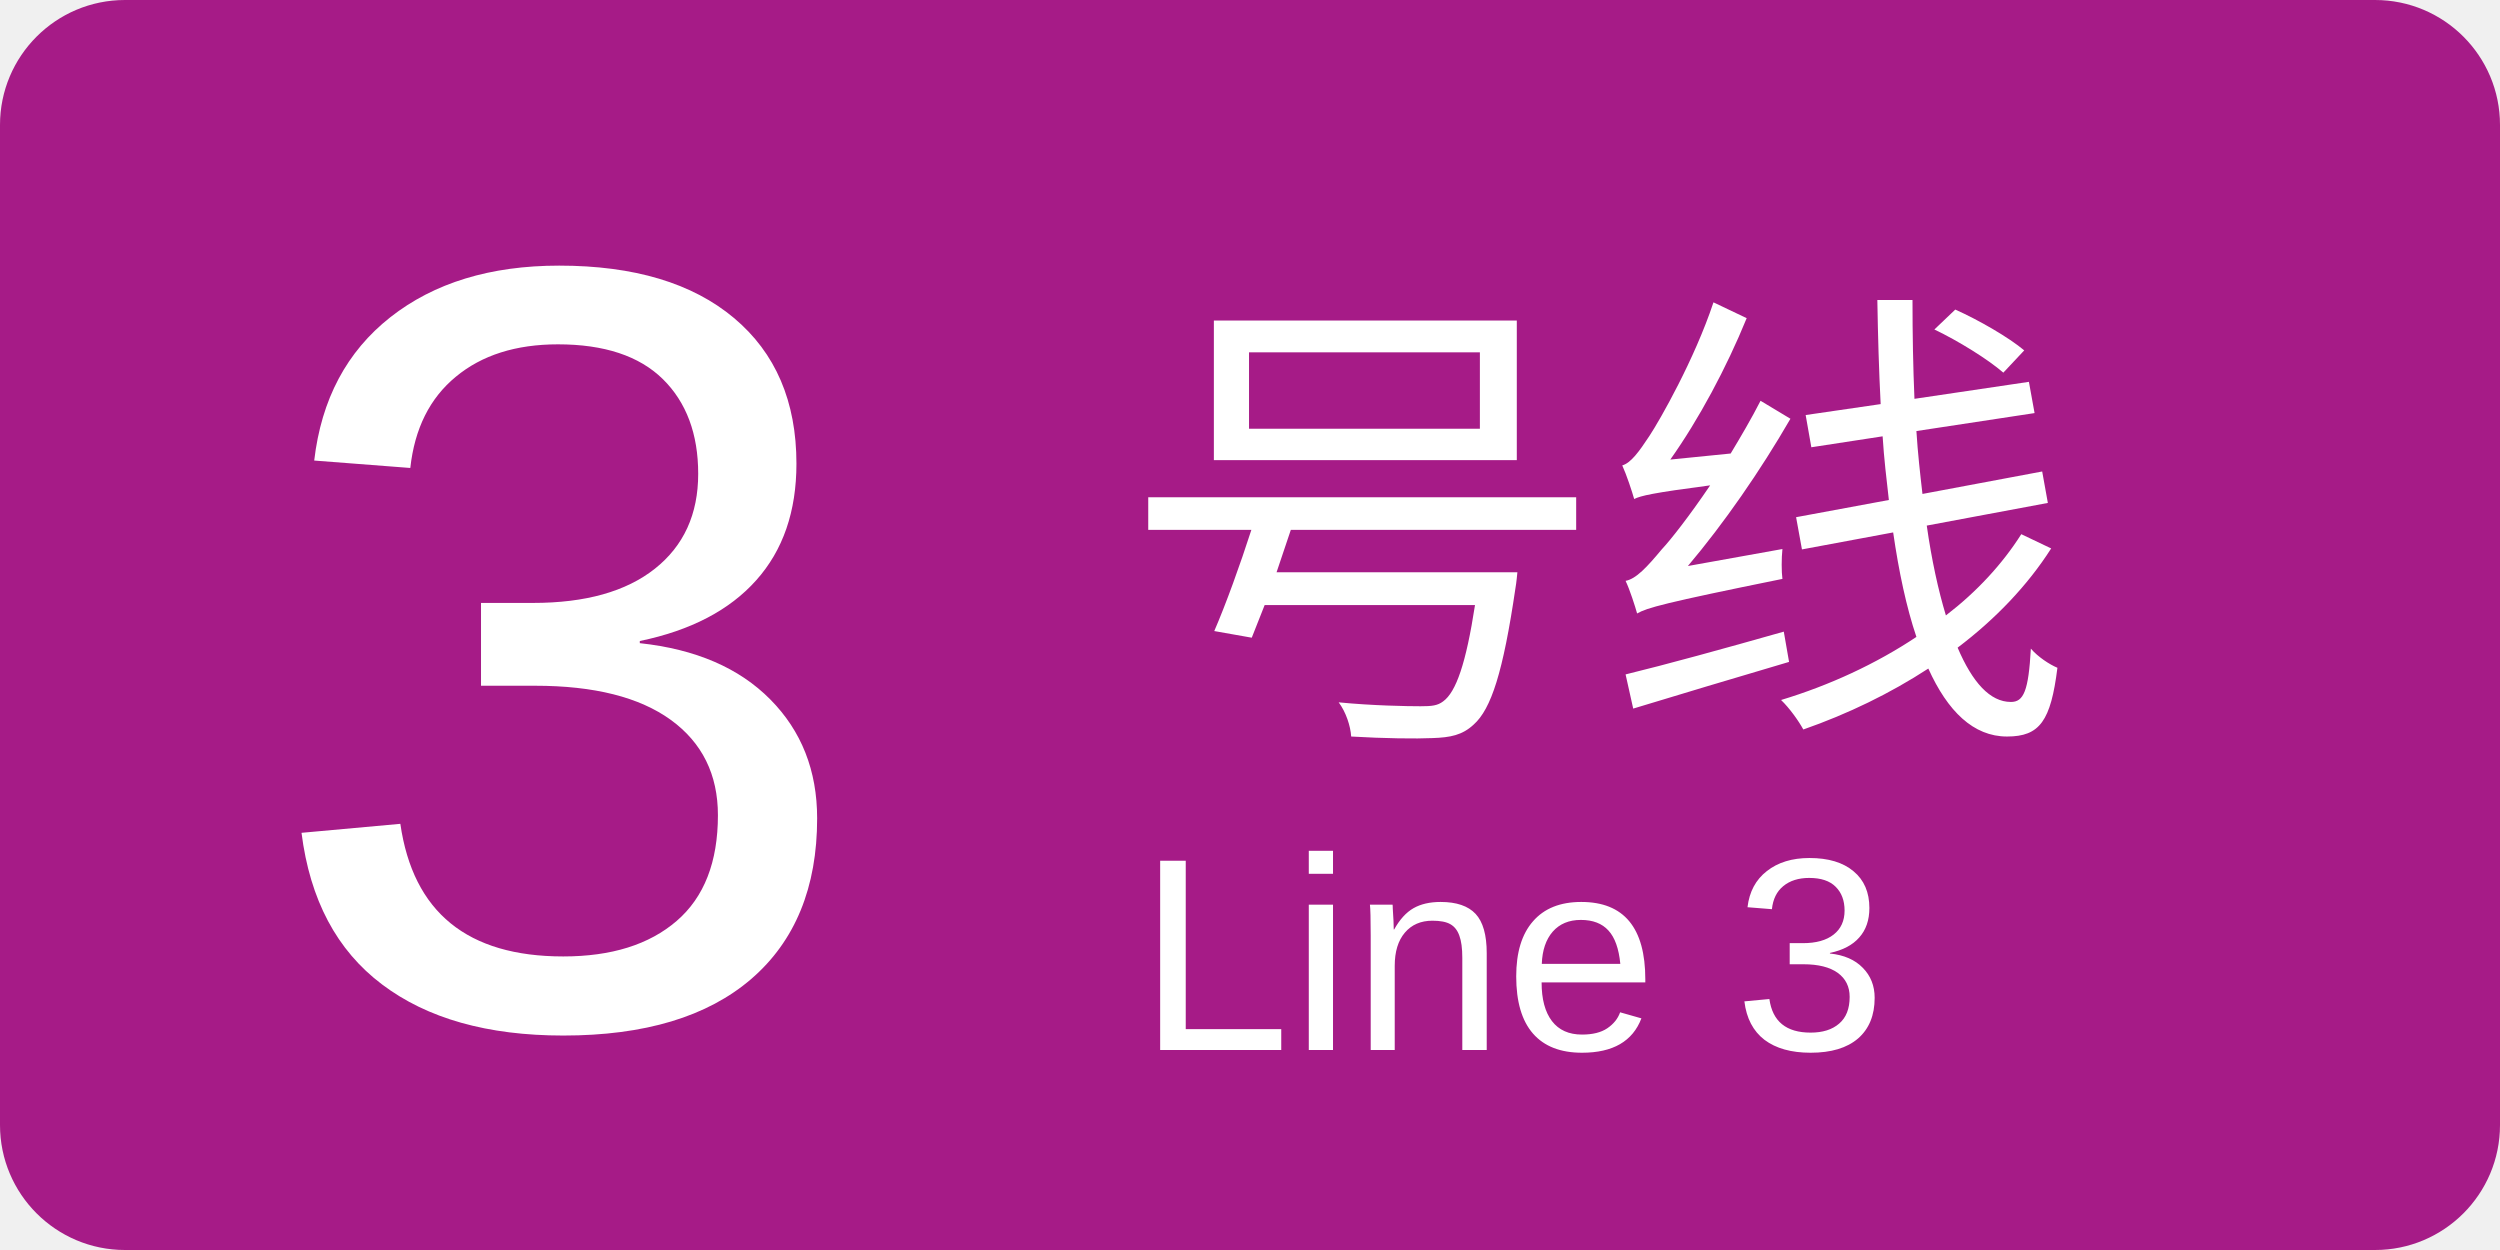
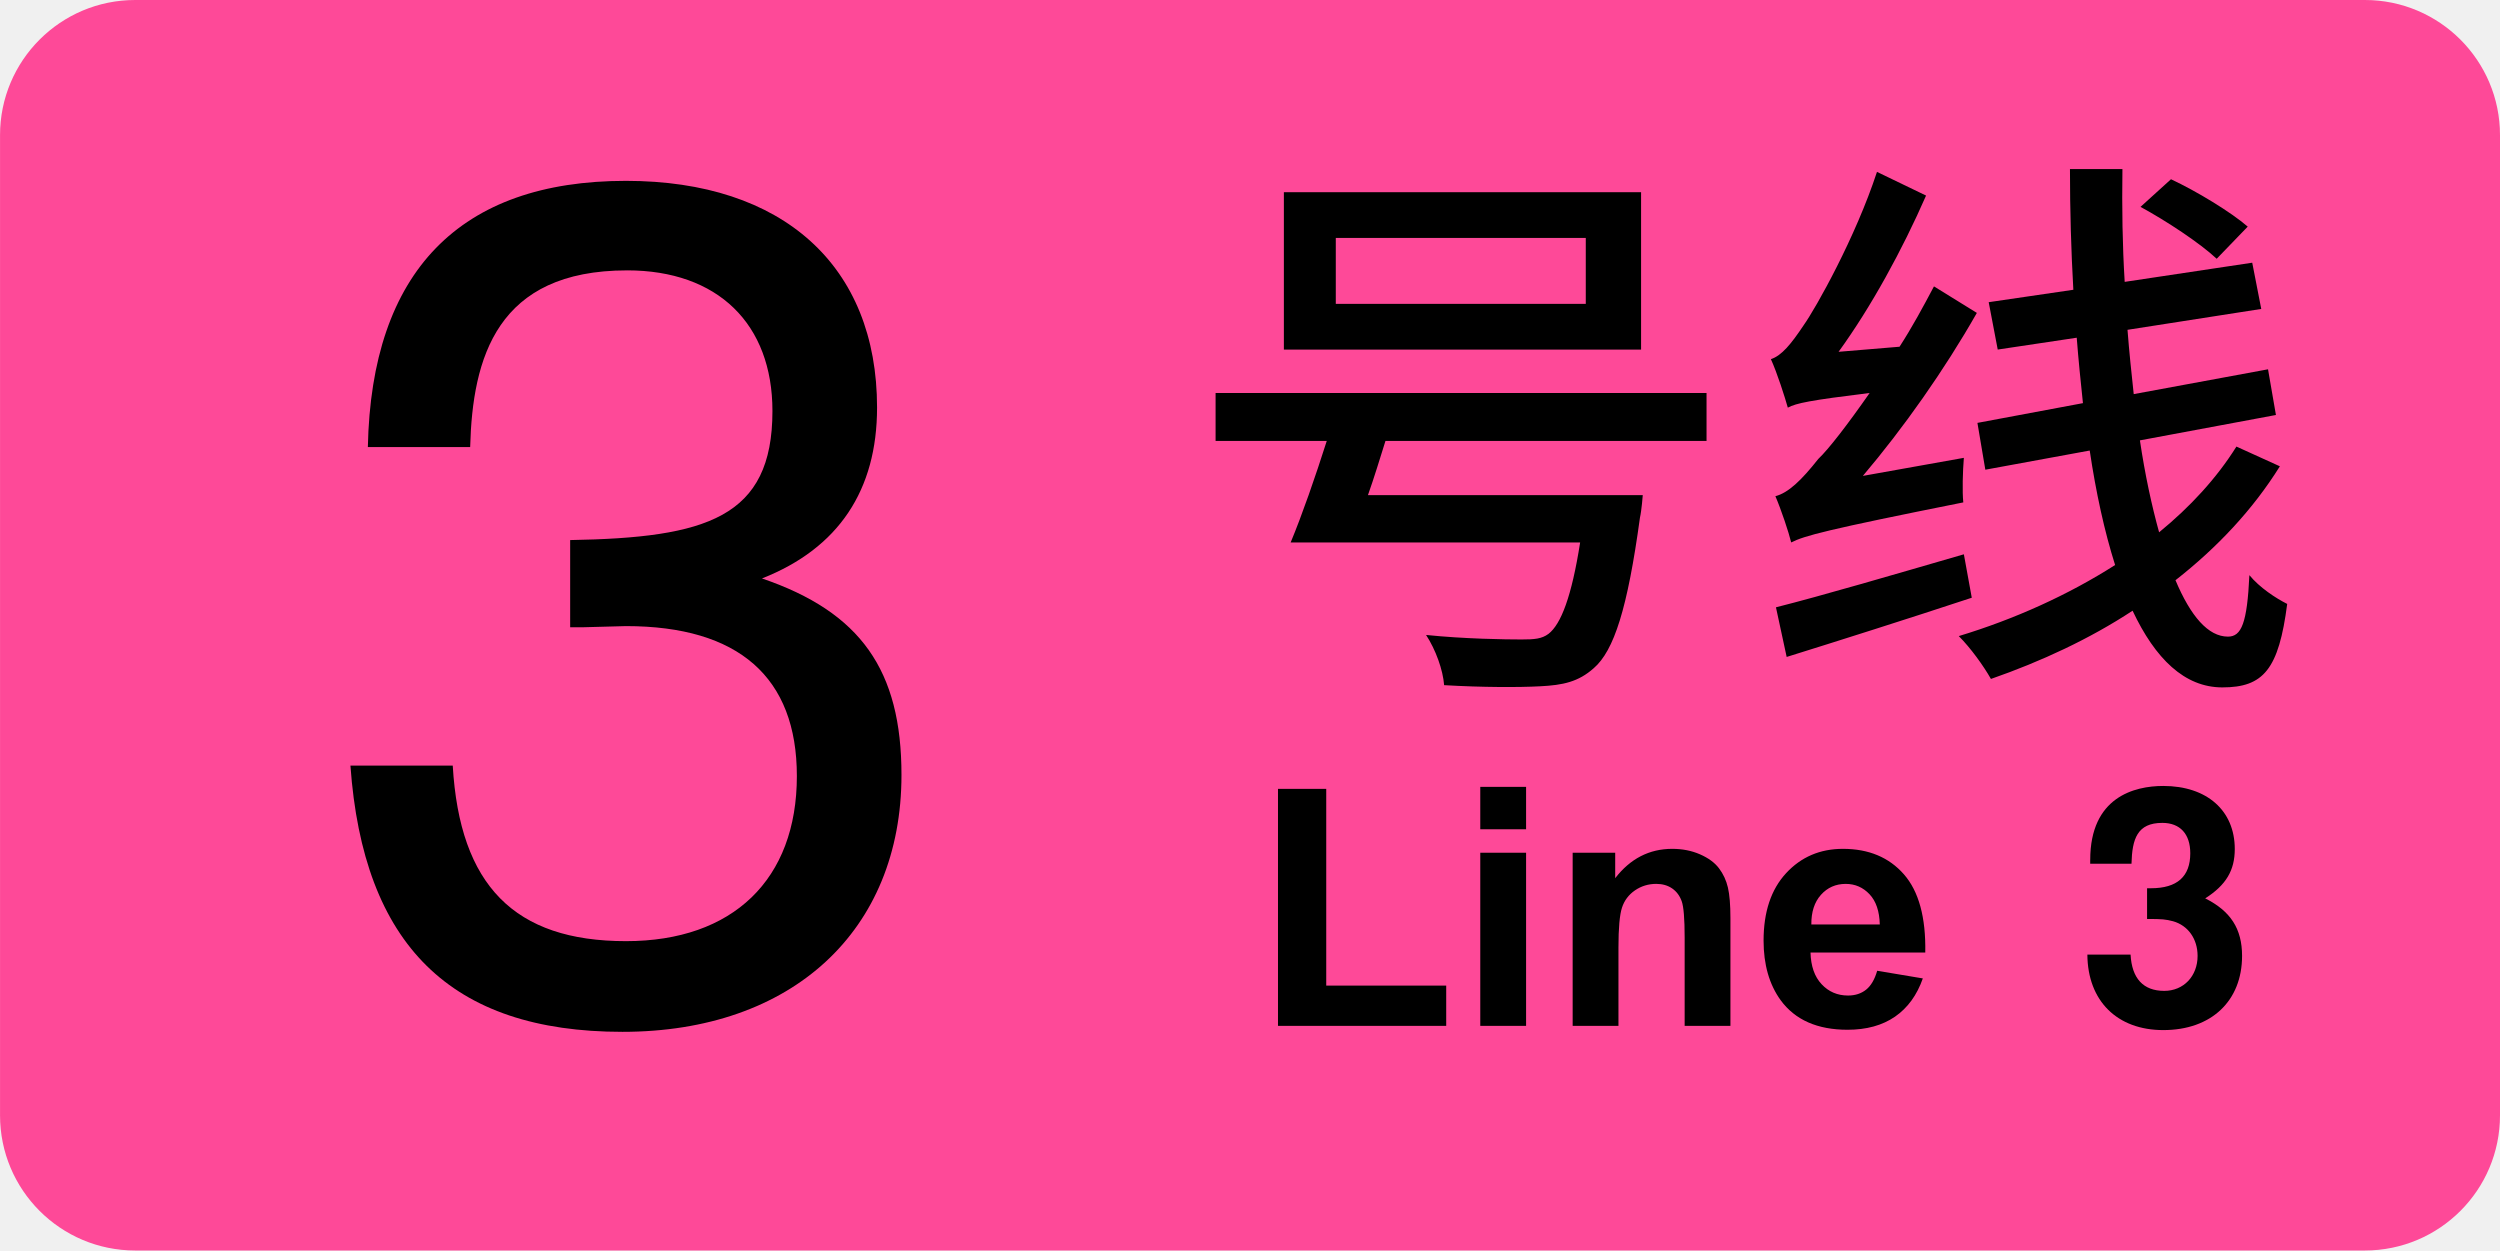
- <svg xmlns="http://www.w3.org/2000/svg" width="200" height="100" viewBox="0 0 200 100" role="img" aria-label="3号线">
-   <rect width="200" height="100" rx="10" fill="#a61b87" />
-   <g fill="white" font-family="Arial, Microsoft YaHei, sans-serif">
-     <text x="45" y="82" text-anchor="middle" font-size="87" font-weight="500">3</text>
-     <text x="90" y="56" font-size="38">号线</text>
-     <text x="91" y="84" font-size="22">Line 3</text>
-   </g>
+ <svg xmlns="http://www.w3.org/2000/svg" version="1.1" viewBox="0 0 157.27 78.667" xml:space="preserve" width="157.27" height="78.667" role="img" aria-label="3号线" preserveAspectRatio="xMidYMid meet">
+   <path d="m157.27 70.163c0 4.697-3.807 8.504-8.504 8.504h-140.26c-4.697 0-8.504-3.807-8.504-8.504v-61.66c0-4.696 3.807-8.503 8.504-8.503h140.26c4.697 0 8.504 3.808 8.504 8.504z" fill="#FE4998" />
+   <path d="m118.09 61.069 2.871 0.481c-0.369 1.054-0.952 1.854-1.748 2.405-0.797 0.55-1.793 0.825-2.989 0.825-1.894 0-3.295-0.618-4.204-1.855-0.718-0.991-1.077-2.242-1.077-3.754 0-1.805 0.472-3.218 1.415-4.239 0.943-1.022 2.137-1.533 3.579-1.533 1.62 0 2.898 0.535 3.835 1.604 0.937 1.07 1.384 2.709 1.343 4.917h-7.219c0.021 0.854 0.253 1.52 0.697 1.994 0.444 0.476 0.998 0.713 1.661 0.713 0.451 0 0.831-0.123 1.139-0.369s0.539-0.642 0.697-1.189zm0.164-2.912c-0.021-0.834-0.236-1.468-0.646-1.902s-0.909-0.651-1.497-0.651c-0.629 0-1.148 0.229-1.559 0.688s-0.611 1.08-0.604 1.866h4.306zm-9.394 6.378h-2.882v-5.558c0-1.176-0.062-1.937-0.185-2.281-0.123-0.346-0.323-0.613-0.6-0.806-0.277-0.19-0.61-0.287-1-0.287-0.499 0-0.946 0.138-1.343 0.41-0.396 0.274-0.669 0.637-0.815 1.088-0.147 0.451-0.221 1.285-0.221 2.502v4.932h-2.881v-10.89h2.676v1.6c0.95-1.23 2.146-1.846 3.589-1.846 0.636 0 1.217 0.114 1.743 0.344 0.526 0.229 0.925 0.521 1.194 0.876 0.271 0.356 0.458 0.76 0.564 1.211 0.105 0.451 0.159 1.097 0.159 1.938v6.767zm-15.739-12.367v-2.666h2.882v2.666zm0 12.367v-10.89h2.882v10.89zm-12.725 0v-14.91h3.035v12.376h7.547v2.533h-10.582z" />
+   <path d="m39.451 17.008c5.704 0 9.142 3.364 9.142 8.849 0 6.728-4.169 7.971-12.725 8.118v5.485h0.804l2.706-0.073c7.094 0 10.751 3.218 10.751 9.434 0 6.509-4.022 10.385-10.751 10.385-7.021 0-10.458-3.51-10.897-11.043h-6.436c0.804 11.263 6.29 16.748 17.113 16.748 10.677 0 17.552-6.363 17.552-16.162 0-6.582-2.56-10.239-8.776-12.36 4.827-1.901 7.24-5.558 7.24-10.751 0-8.922-5.924-14.261-15.797-14.261-10.458 0-16.016 5.704-16.236 16.748h6.436c0.146-5.631 1.682-11.116 9.873-11.116z" stroke-width="1.828" />
+   <path d="m131.49 54.089v0.247h2.598c0.04-1.562 0.36-2.57 1.939-2.57 1.119 0 1.759 0.699 1.759 1.912 0 1.46-0.819 2.2-2.478 2.2h-0.24v1.933c0.979 0 1.159 0.021 1.639 0.144 0.939 0.267 1.539 1.11 1.539 2.179 0 1.275-0.879 2.2-2.098 2.2-1.319 0-2.038-0.781-2.118-2.282h-2.718c0.02 2.92 1.879 4.749 4.776 4.749 3.018 0 4.956-1.83 4.956-4.667 0-1.706-0.719-2.817-2.318-3.619 1.319-0.843 1.859-1.768 1.859-3.104 0-2.426-1.759-3.968-4.497-3.968-1.819 0-4.596 0.699-4.596 4.646z" stroke-width=".507" />
+   <path d="m141.4 14.256c-1.065-0.922-3.231-2.235-4.828-2.98l-1.917 1.738c1.633 0.887 3.728 2.271 4.793 3.264zm-24.211 15.682c2.556-3.016 5.112-6.635 7.171-10.254l-2.698-1.668c-0.674 1.277-1.385 2.59-2.166 3.796l-3.834 0.319c2.059-2.838 4.011-6.422 5.503-9.828l-3.088-1.49c-1.349 4.116-3.834 8.551-4.615 9.651-0.781 1.171-1.385 1.916-2.059 2.129 0.391 0.852 0.887 2.413 1.065 3.051 0.532-0.284 1.385-0.461 5.147-0.922-1.385 1.987-2.591 3.548-3.231 4.151-1.065 1.348-1.881 2.129-2.698 2.342 0.355 0.816 0.852 2.306 0.994 2.909 0.852-0.426 2.13-0.781 10.827-2.519-0.071-0.674-0.035-1.951 0.035-2.803zm6.354 4.932c-4.402 1.277-8.875 2.59-11.821 3.335l0.674 3.122c3.301-1.029 7.561-2.377 11.644-3.725zm17.146-6.777c-1.242 1.987-2.911 3.796-4.864 5.393-0.462-1.668-0.887-3.619-1.207-5.783l8.556-1.597-0.497-2.874-8.449 1.561c-0.142-1.313-0.284-2.661-0.391-4.045l8.414-1.313-0.568-2.909-8.023 1.206c-0.142-2.306-0.177-4.648-0.142-7.096h-3.301c0 2.555 0.071 5.109 0.213 7.593l-5.325 0.781 0.568 2.98 4.97-0.745c0.106 1.384 0.248 2.767 0.391 4.116l-6.638 1.242 0.497 2.945 6.567-1.206c0.391 2.626 0.923 5.074 1.597 7.202-2.946 1.88-6.319 3.406-9.834 4.471 0.746 0.745 1.562 1.88 2.023 2.696 3.159-1.1 6.213-2.519 8.911-4.293 1.42 3.016 3.266 4.825 5.644 4.825 2.591 0 3.55-1.135 4.082-5.251-0.71-0.355-1.74-1.029-2.378-1.81-0.142 3.016-0.497 3.867-1.349 3.867-1.242 0-2.343-1.277-3.301-3.548 2.627-2.058 4.864-4.435 6.567-7.167zm-40.931-8.976h-15.726v-4.151h15.726zm3.479-7.025h-22.471v9.899h22.471zm4.118 15.647v-3.016h-30.885v3.016h6.994c-0.71 2.235-1.562 4.683-2.272 6.386h18.211c-0.532 3.406-1.207 5.145-1.988 5.748-0.426 0.319-0.887 0.355-1.704 0.355-0.994 0-3.586-0.035-6-0.284 0.604 0.922 1.065 2.2 1.136 3.158 2.414 0.142 4.721 0.142 6.035 0.071 1.456-0.071 2.414-0.284 3.373-1.135 1.278-1.1 2.13-3.761 2.911-9.473 0.106-0.461 0.177-1.419 0.177-1.419h-17.288c0.391-1.1 0.746-2.271 1.101-3.406z" />
</svg>
